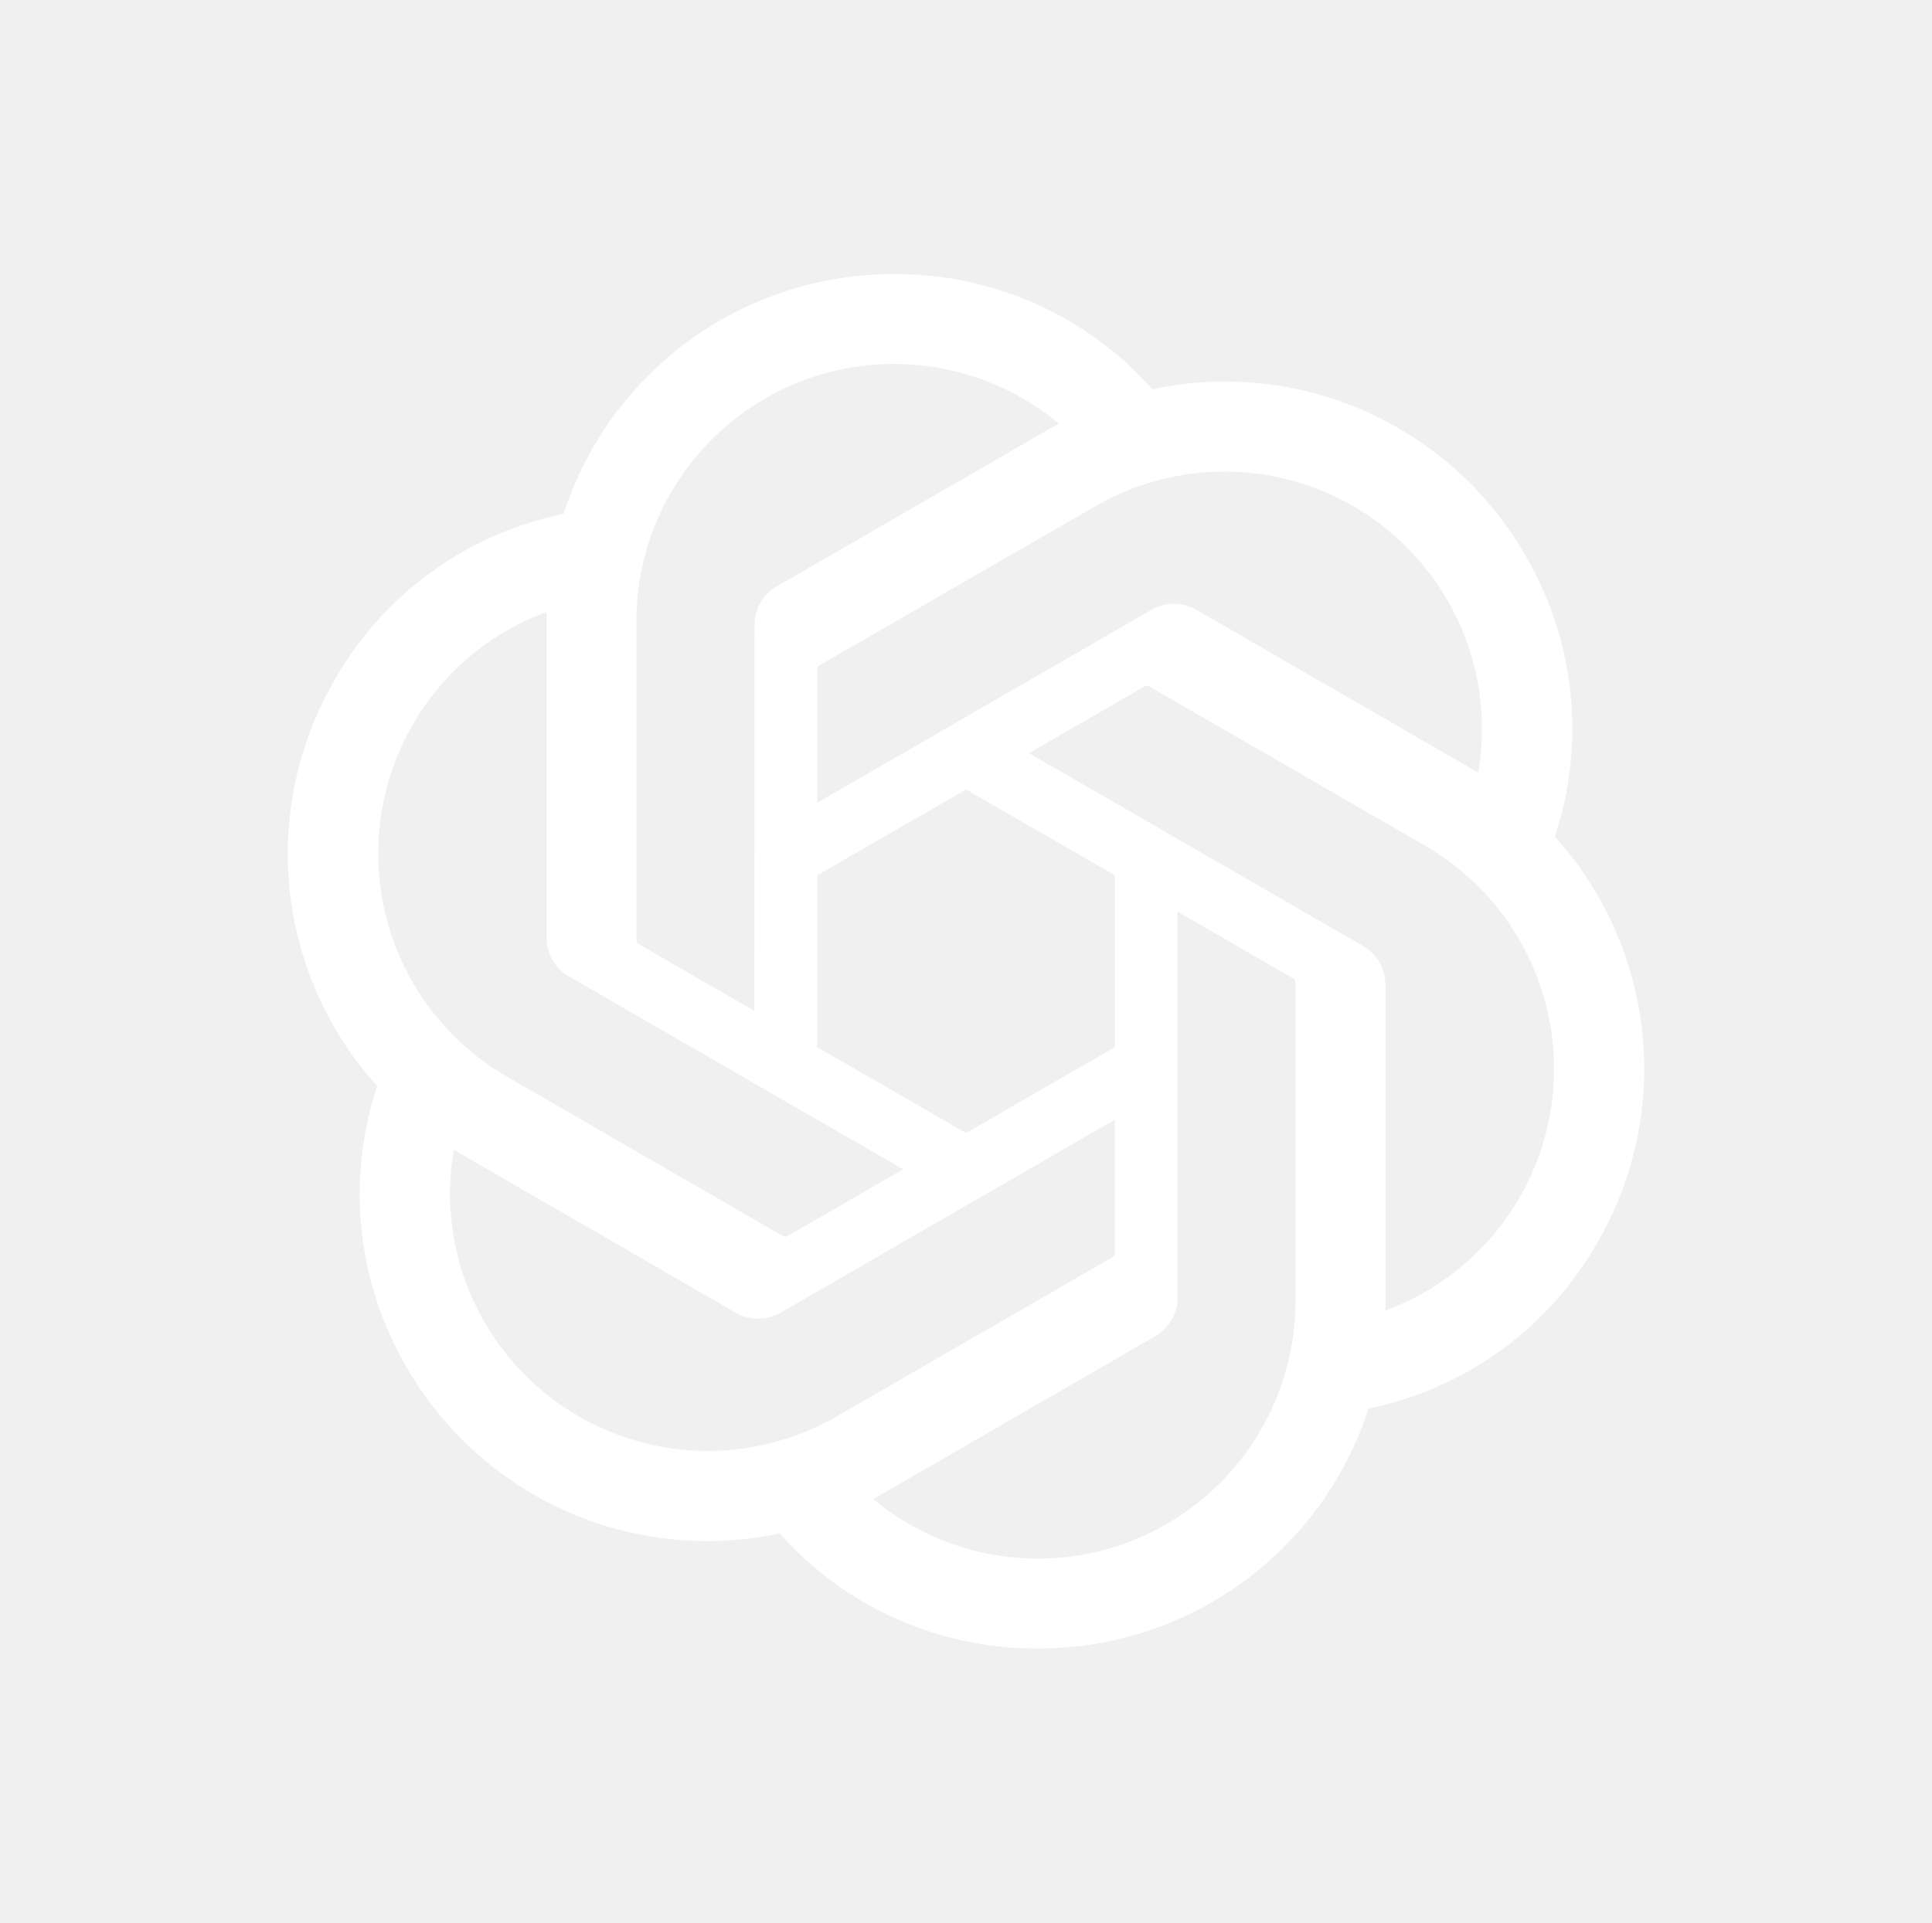
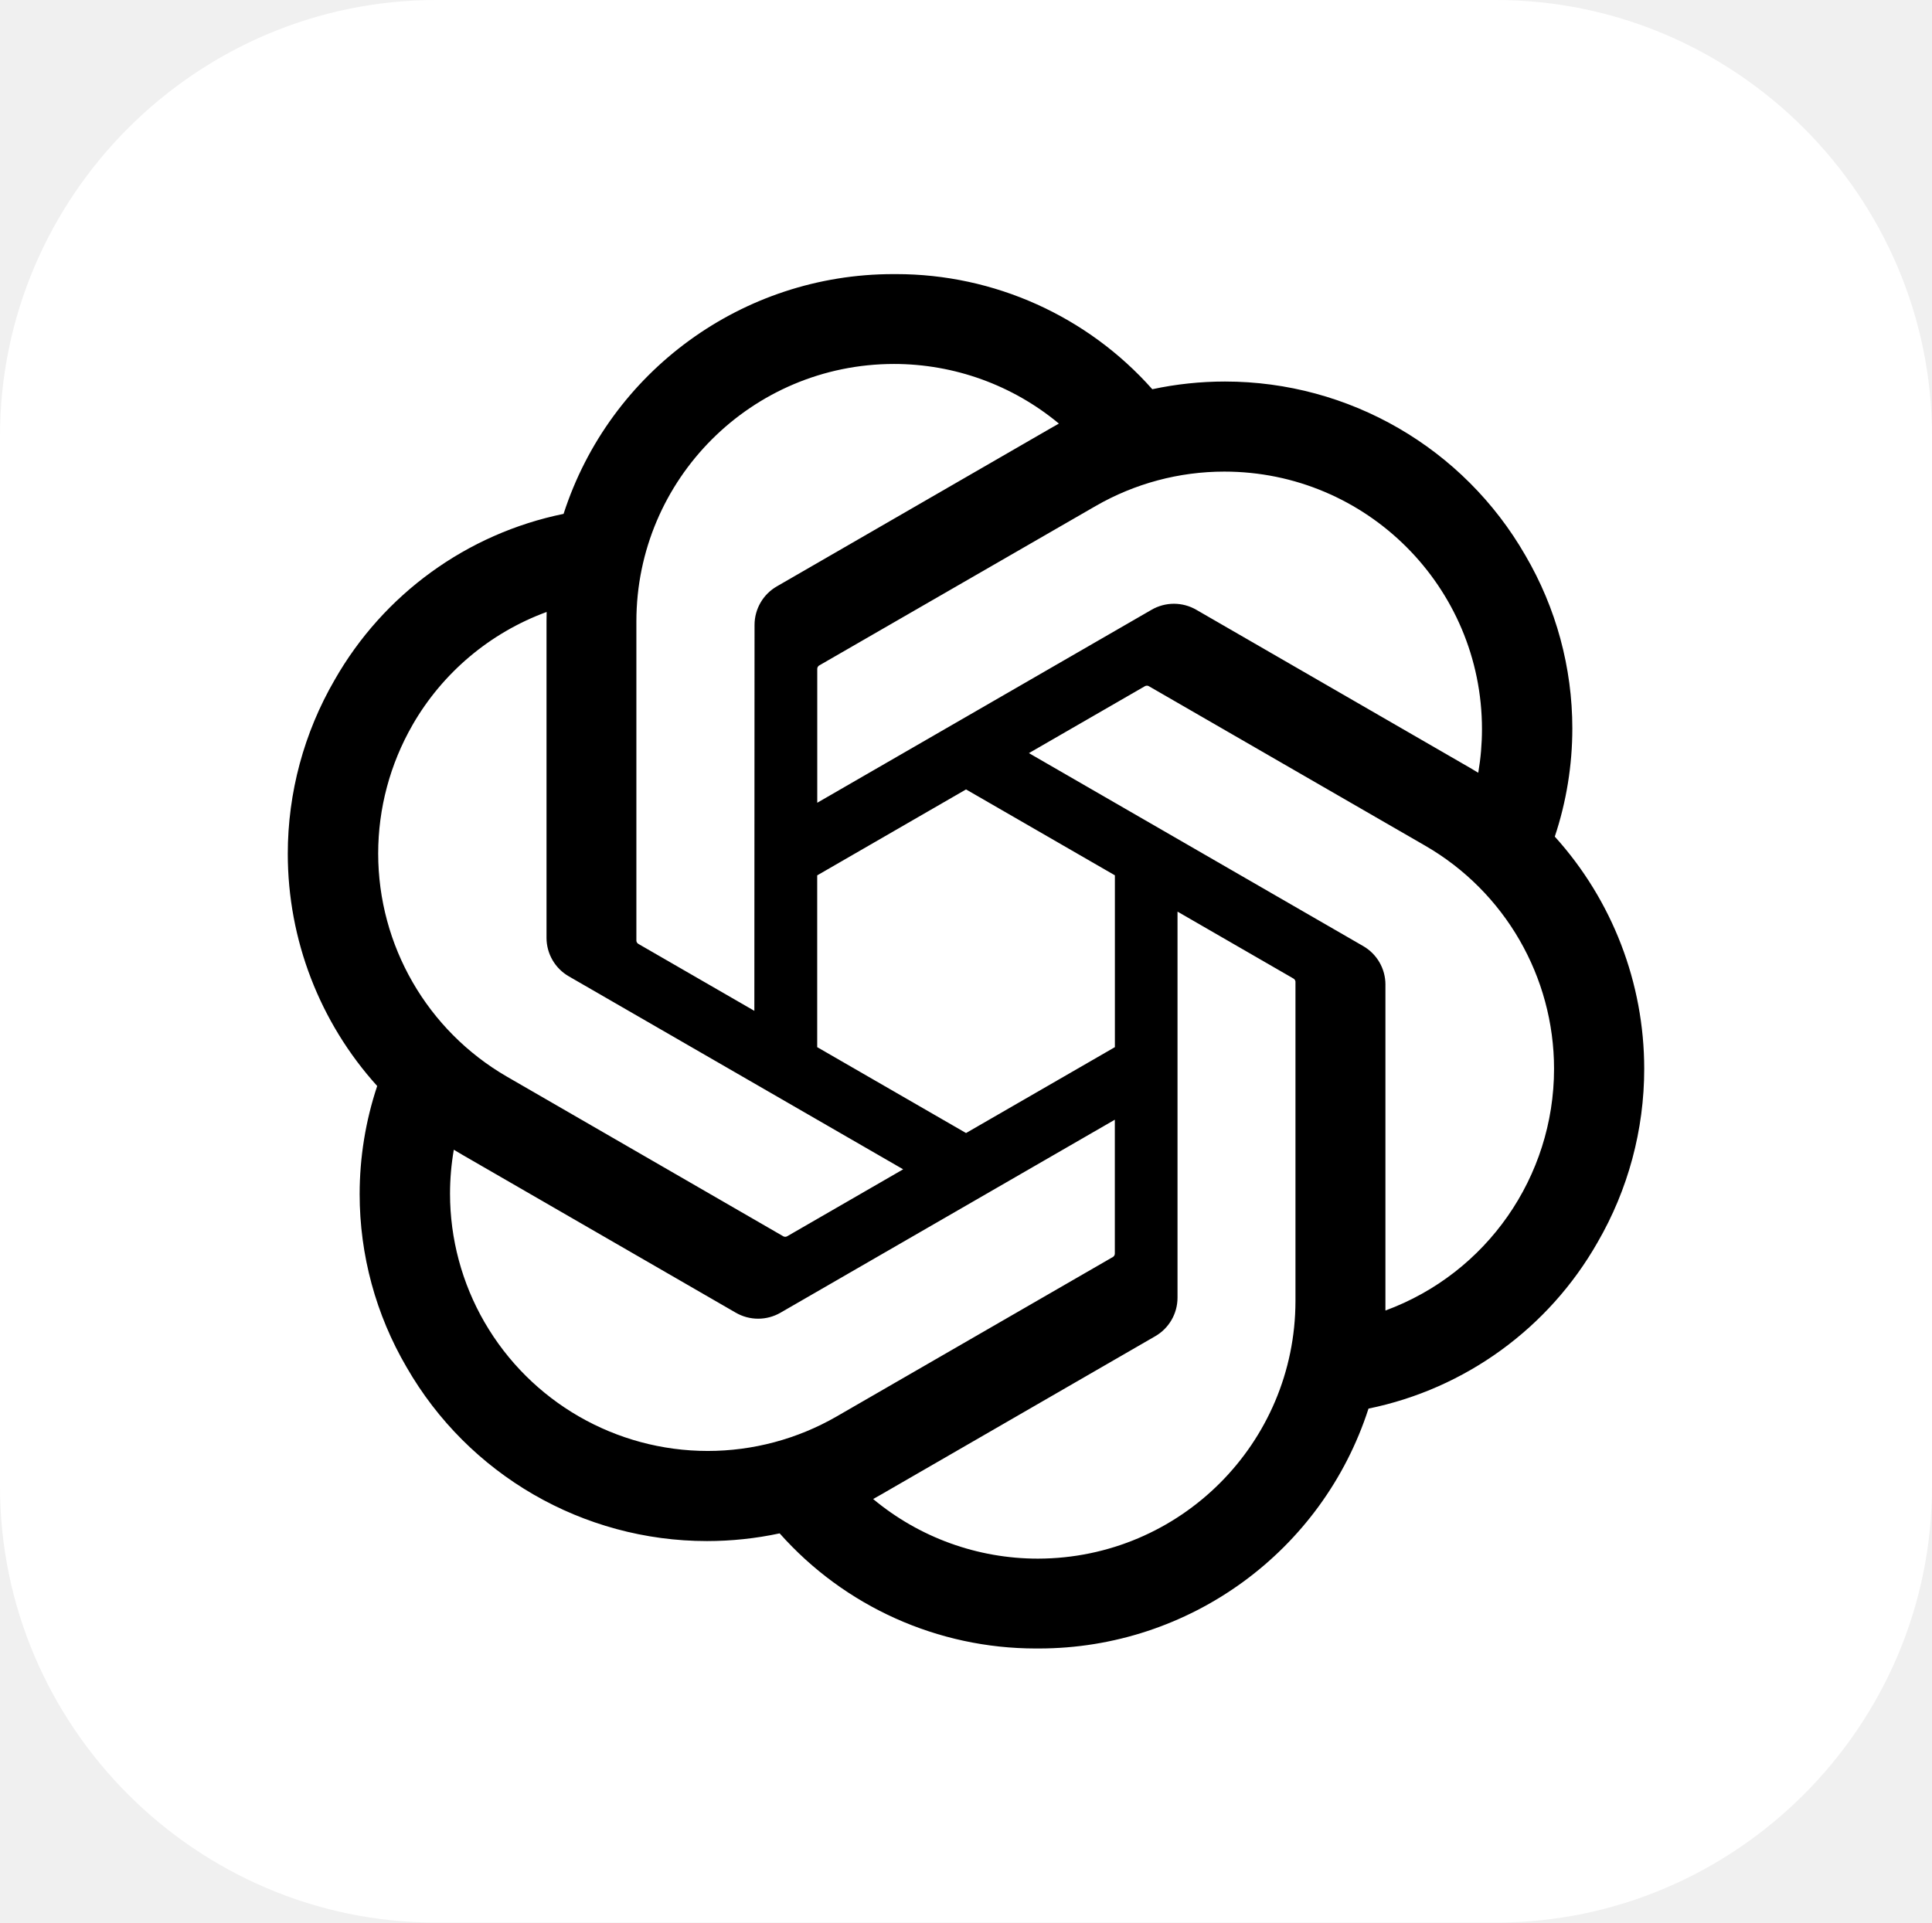
- <svg xmlns="http://www.w3.org/2000/svg" fill="white" fill-rule="nonzero" viewBox="0 0 512 509.639">
-   <path d="M412.037 221.764a90.834 90.834 0 004.648-28.67 90.79 90.79 0 00-12.443-45.87c-16.37-28.496-46.738-46.089-79.605-46.089-6.466 0-12.943.683-19.264 2.04a90.765 90.765 0 00-67.881-30.515h-.576c-.059.002-.149.002-.216.002-39.807 0-75.108 25.686-87.346 63.554-25.626 5.239-47.748 21.31-60.682 44.03a91.873 91.873 0 00-12.407 46.077 91.833 91.833 0 0023.694 61.553 90.802 90.802 0 00-4.649 28.67 90.804 90.804 0 0012.442 45.87c16.369 28.504 46.74 46.087 79.61 46.087a91.81 91.81 0 0019.253-2.04 90.783 90.783 0 0067.887 30.516h.576l.234-.001c39.829 0 75.119-25.686 87.357-63.588 25.626-5.242 47.748-21.312 60.682-44.033a91.718 91.718 0 0012.383-46.035 91.83 91.83 0 00-23.693-61.553l-.004-.005zM275.102 413.161h-.094a68.146 68.146 0 01-43.611-15.8 56.936 56.936 0 002.155-1.221l72.54-41.901a11.799 11.799 0 005.962-10.251V241.651l30.661 17.704c.326.163.55.479.596.84v84.693c-.042 37.653-30.554 68.198-68.21 68.273h.001zm-146.689-62.649a68.128 68.128 0 01-9.152-34.085c0-3.904.341-7.817 1.005-11.663.539.323 1.48.897 2.155 1.285l72.54 41.901a11.832 11.832 0 0011.918-.002l88.563-51.137v35.408a1.1 1.1 0 01-.438.94l-73.33 42.339a68.43 68.43 0 01-34.11 9.12 68.359 68.359 0 01-59.15-34.11l-.001.004zm-19.083-158.36a68.044 68.044 0 0135.538-29.934c0 .625-.036 1.731-.036 2.5v83.801l-.001.07a11.79 11.79 0 005.954 10.242l88.564 51.13-30.661 17.704a1.096 1.096 0 01-1.034.093l-73.337-42.375a68.36 68.36 0 01-34.095-59.143 68.412 68.412 0 019.112-34.085l-.004-.003zm251.907 58.621l-88.563-51.137 30.661-17.697a1.097 1.097 0 011.034-.094l73.337 42.339c21.109 12.195 34.132 34.746 34.132 59.132 0 28.604-17.849 54.199-44.686 64.078v-86.308c.004-.032.004-.065.004-.096 0-4.219-2.261-8.119-5.919-10.217zm30.518-45.93c-.539-.331-1.48-.898-2.155-1.286l-72.54-41.901a11.842 11.842 0 00-5.958-1.611c-2.092 0-4.15.558-5.957 1.611l-88.564 51.137v-35.408l-.001-.061a1.1 1.1 0 01.44-.88l73.33-42.303a68.301 68.301 0 0134.108-9.129c37.704 0 68.281 30.577 68.281 68.281a68.69 68.69 0 01-.984 11.545v.005zm-191.843 63.109l-30.668-17.704a1.09 1.09 0 01-.596-.84v-84.692c.016-37.685 30.593-68.236 68.281-68.236a68.332 68.332 0 0143.689 15.804 63.09 63.09 0 00-2.155 1.222l-72.54 41.9a11.794 11.794 0 00-5.961 10.248v.068l-.05 102.23zm16.655-35.91l39.445-22.782 39.444 22.767v45.55l-39.444 22.767-39.445-22.767v-45.535z" />
+ <svg xmlns="http://www.w3.org/2000/svg" shape-rendering="geometricPrecision" text-rendering="geometricPrecision" image-rendering="optimizeQuality" fill-rule="evenodd" clip-rule="evenodd" viewBox="0 0 512 509.639">
+   <path fill="#fff" d="M115.612 0h280.775C459.974 0 512 52.026 512 115.612v278.415c0 63.587-52.026 115.613-115.613 115.613H115.612C52.026 509.64 0 457.614 0 394.027V115.612C0 52.026 52.026 0 115.612 0z" />
+   <path fill-rule="nonzero" d="M412.037 221.764a90.834 90.834 0 004.648-28.67 90.79 90.79 0 00-12.443-45.87c-16.37-28.496-46.738-46.089-79.605-46.089-6.466 0-12.943.683-19.264 2.04a90.765 90.765 0 00-67.881-30.515h-.576c-.059.002-.149.002-.216.002-39.807 0-75.108 25.686-87.346 63.554-25.626 5.239-47.748 21.31-60.682 44.03a91.873 91.873 0 00-12.407 46.077 91.833 91.833 0 0023.694 61.553 90.802 90.802 0 00-4.649 28.67 90.804 90.804 0 0012.442 45.87c16.369 28.504 46.74 46.087 79.61 46.087a91.81 91.81 0 0019.253-2.04 90.783 90.783 0 0067.887 30.516h.576l.234-.001c39.829 0 75.119-25.686 87.357-63.588 25.626-5.242 47.748-21.312 60.682-44.033a91.718 91.718 0 0012.383-46.035 91.83 91.83 0 00-23.693-61.553l-.004-.005zM275.102 413.161h-.094a68.146 68.146 0 01-43.611-15.8 56.936 56.936 0 002.155-1.221l72.54-41.901a11.799 11.799 0 005.962-10.251V241.651l30.661 17.704c.326.163.55.479.596.84v84.693c-.042 37.653-30.554 68.198-68.21 68.273h.001zm-146.689-62.649a68.128 68.128 0 01-9.152-34.085c0-3.904.341-7.817 1.005-11.663.539.323 1.48.897 2.155 1.285l72.54 41.901a11.832 11.832 0 0011.918-.002l88.563-51.137v35.408a1.1 1.1 0 01-.438.94l-73.33 42.339a68.43 68.43 0 01-34.11 9.12 68.359 68.359 0 01-59.15-34.11l-.001.004zm-19.083-158.36a68.044 68.044 0 0135.538-29.934c0 .625-.036 1.731-.036 2.5v83.801l-.001.07a11.79 11.79 0 005.954 10.242l88.564 51.13-30.661 17.704a1.096 1.096 0 01-1.034.093l-73.337-42.375a68.36 68.36 0 01-34.095-59.143 68.412 68.412 0 019.112-34.085l-.004-.003zm251.907 58.621l-88.563-51.137 30.661-17.697a1.097 1.097 0 011.034-.094l73.337 42.339c21.109 12.195 34.132 34.746 34.132 59.132 0 28.604-17.849 54.199-44.686 64.078v-86.308c.004-.032.004-.065.004-.096 0-4.219-2.261-8.119-5.919-10.217zm30.518-45.93c-.539-.331-1.48-.898-2.155-1.286l-72.54-41.901a11.842 11.842 0 00-5.958-1.611c-2.092 0-4.15.558-5.957 1.611l-88.564 51.137v-35.408l-.001-.061a1.1 1.1 0 01.44-.88l73.33-42.303a68.301 68.301 0 0134.108-9.129c37.704 0 68.281 30.577 68.281 68.281a68.69 68.69 0 01-.984 11.545v.005zm-191.843 63.109l-30.668-17.704a1.09 1.09 0 01-.596-.84v-84.692c.016-37.685 30.593-68.236 68.281-68.236a68.332 68.332 0 0143.689 15.804 63.09 63.09 0 00-2.155 1.222l-72.54 41.9a11.794 11.794 0 00-5.961 10.248v.068l-.05 102.23zm16.655-35.91l39.445-22.782 39.444 22.767v45.55l-39.444 22.767-39.445-22.767v-45.535z" />
</svg>
